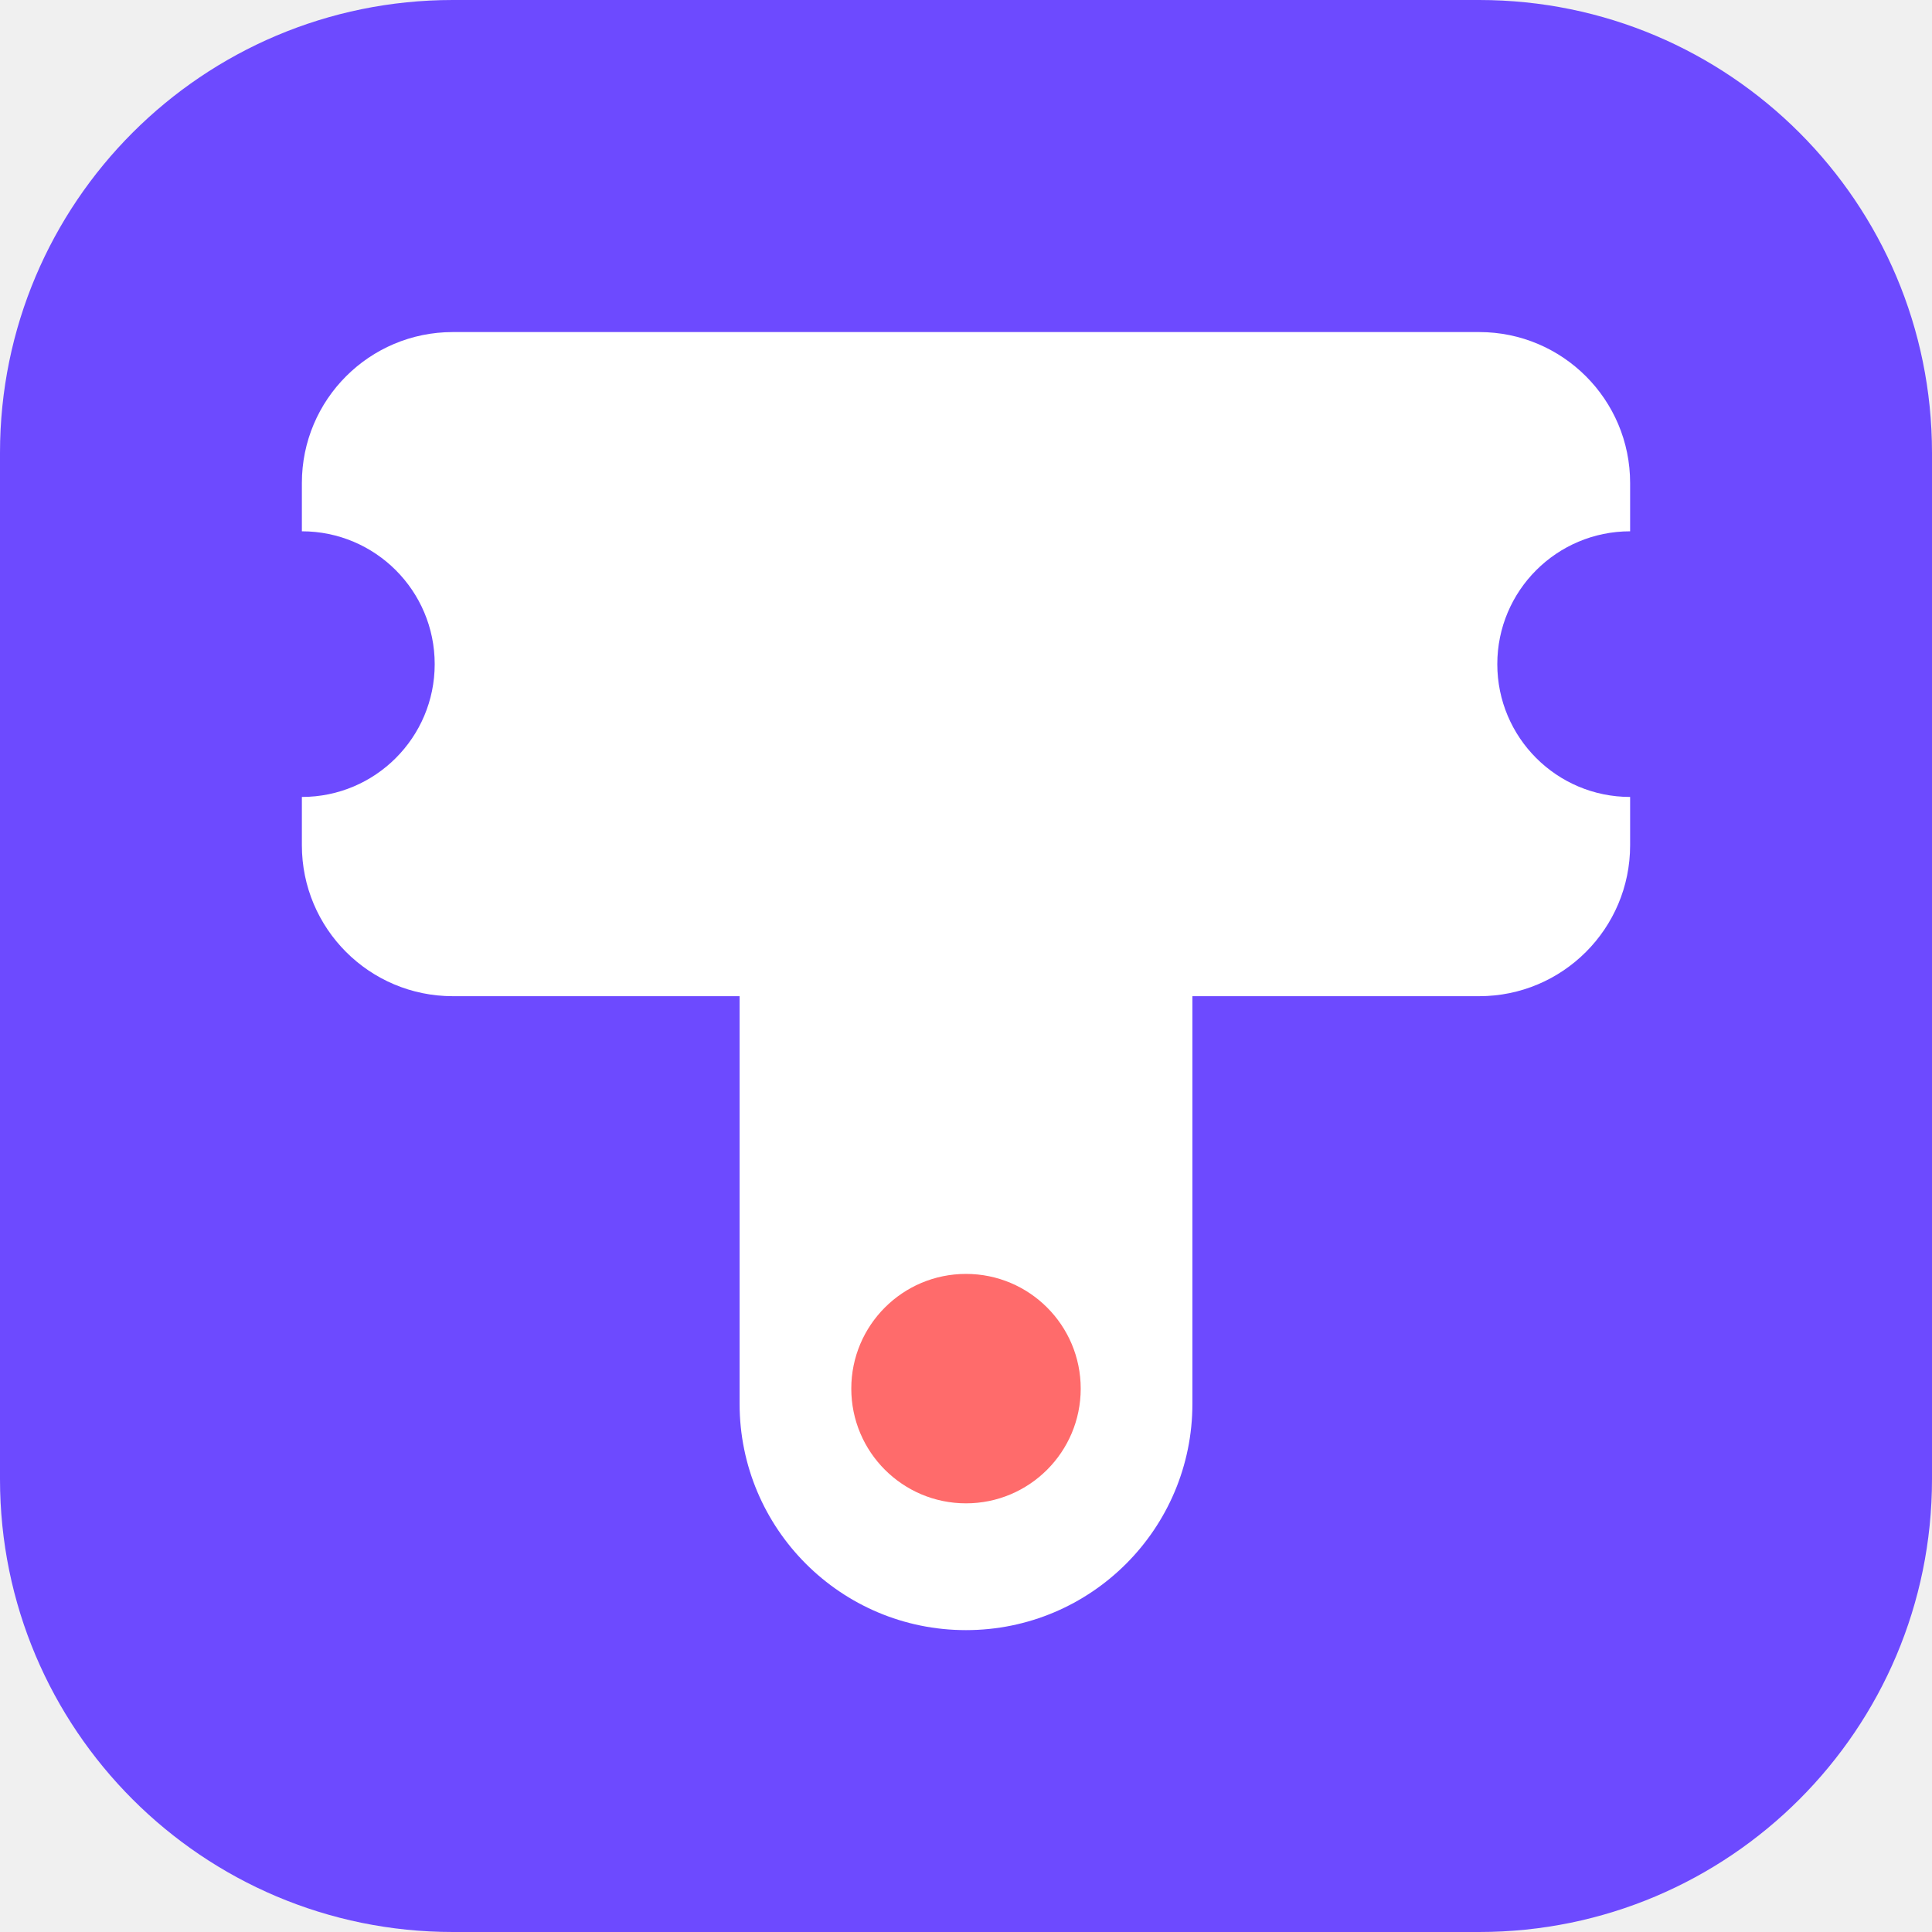
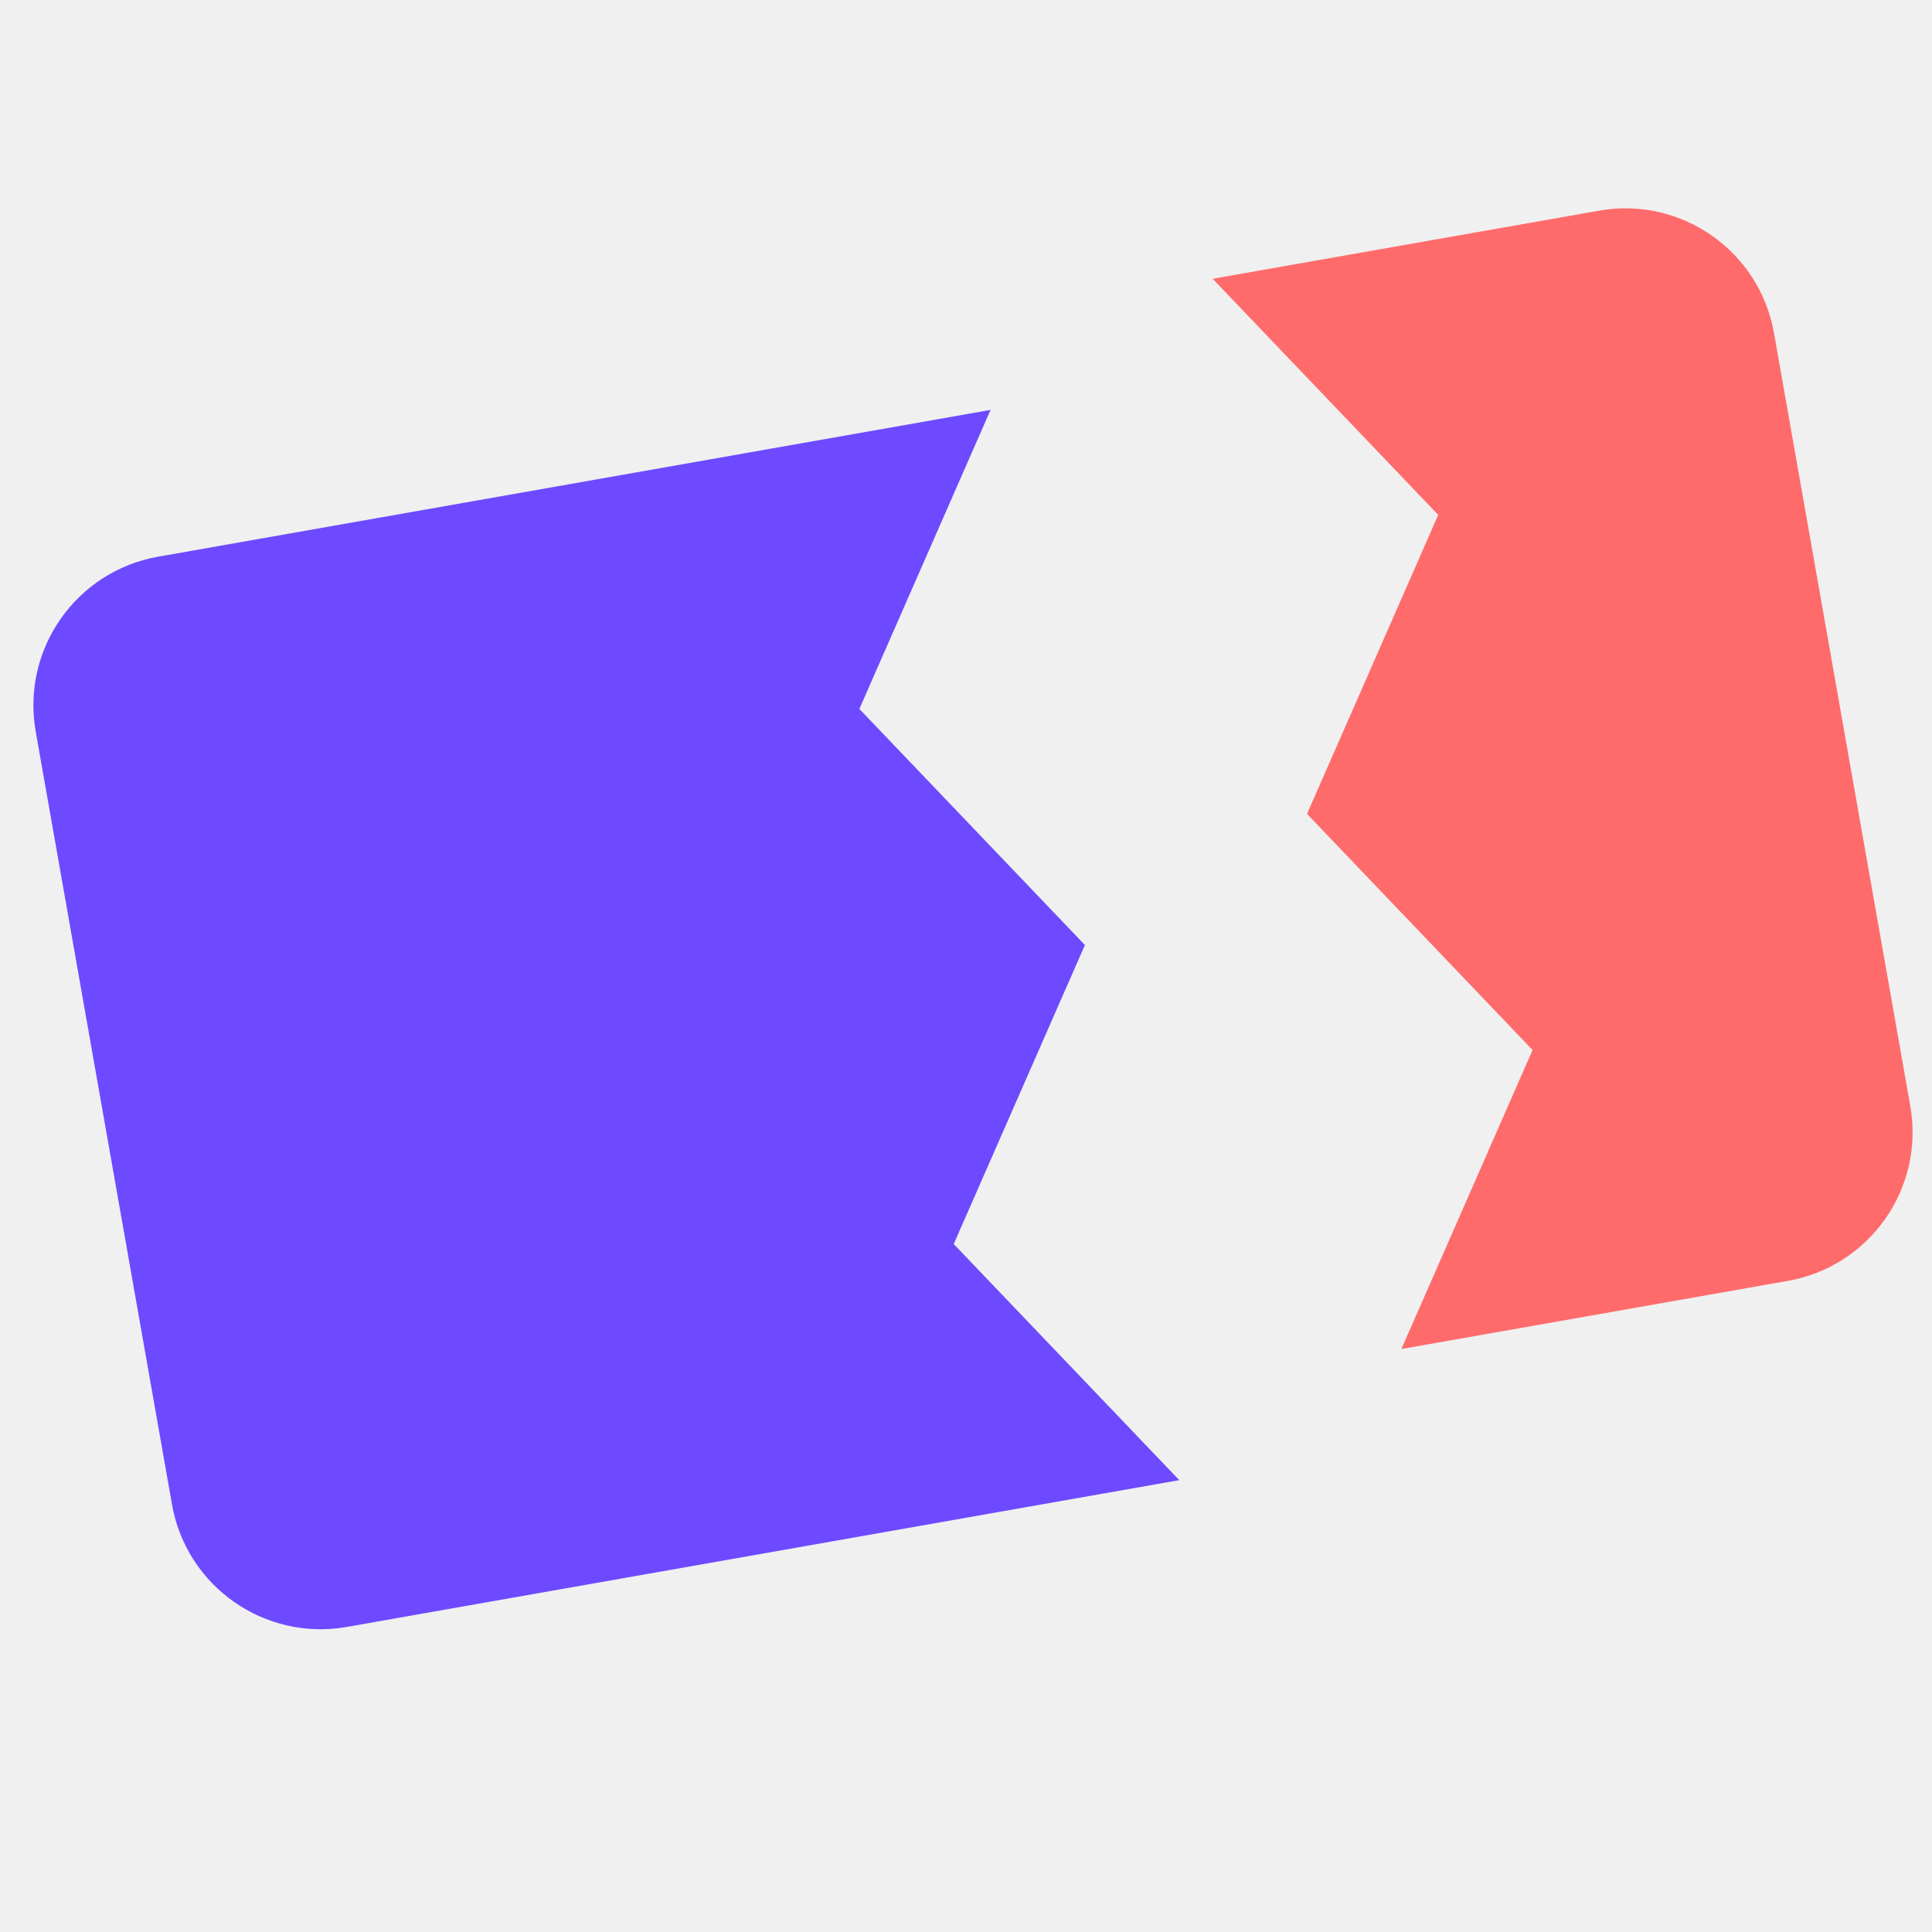
<svg xmlns="http://www.w3.org/2000/svg" viewBox="0 0 64 64">
-   <rect width="64" height="64" rx="15" fill="#6D4AFF" />
-   <path fill="#FFFFFF" d="M15 11h34a5 5 0 0 1 5 5v1.6a4.4 4.4 0 0 0 0 8.8V28a5 5 0 0 1-5 5h-9.5v13.5a7.5 7.5 0 0 1-15 0V33H15a5 5 0 0 1-5-5v-1.6a4.4 4.4 0 0 0 0-8.8V16a5 5 0 0 1 5-5z" />
-   <circle cx="32" cy="46" r="3.8" fill="#FF6B6B" />
+   <style>.b{fill:#6D4AFF}@media (prefers-color-scheme:dark){.b{fill:#8466FF}}</style>
+   <g transform="rotate(-10 32 32)">
+     <path class="b" d="M8 14h28l-6 9 6 9-6 9 6 9H8a5 5 0 0 1-5-5V19a5 5 0 0 1 5-5z" />
+     <path fill="#FF6B6B" d="M44 11h13a5 5 0 0 1 5 5v26a5 5 0 0 1-5 5H44l6-9-6-9 6-9-6-9z" />
+   </g>
</svg>
